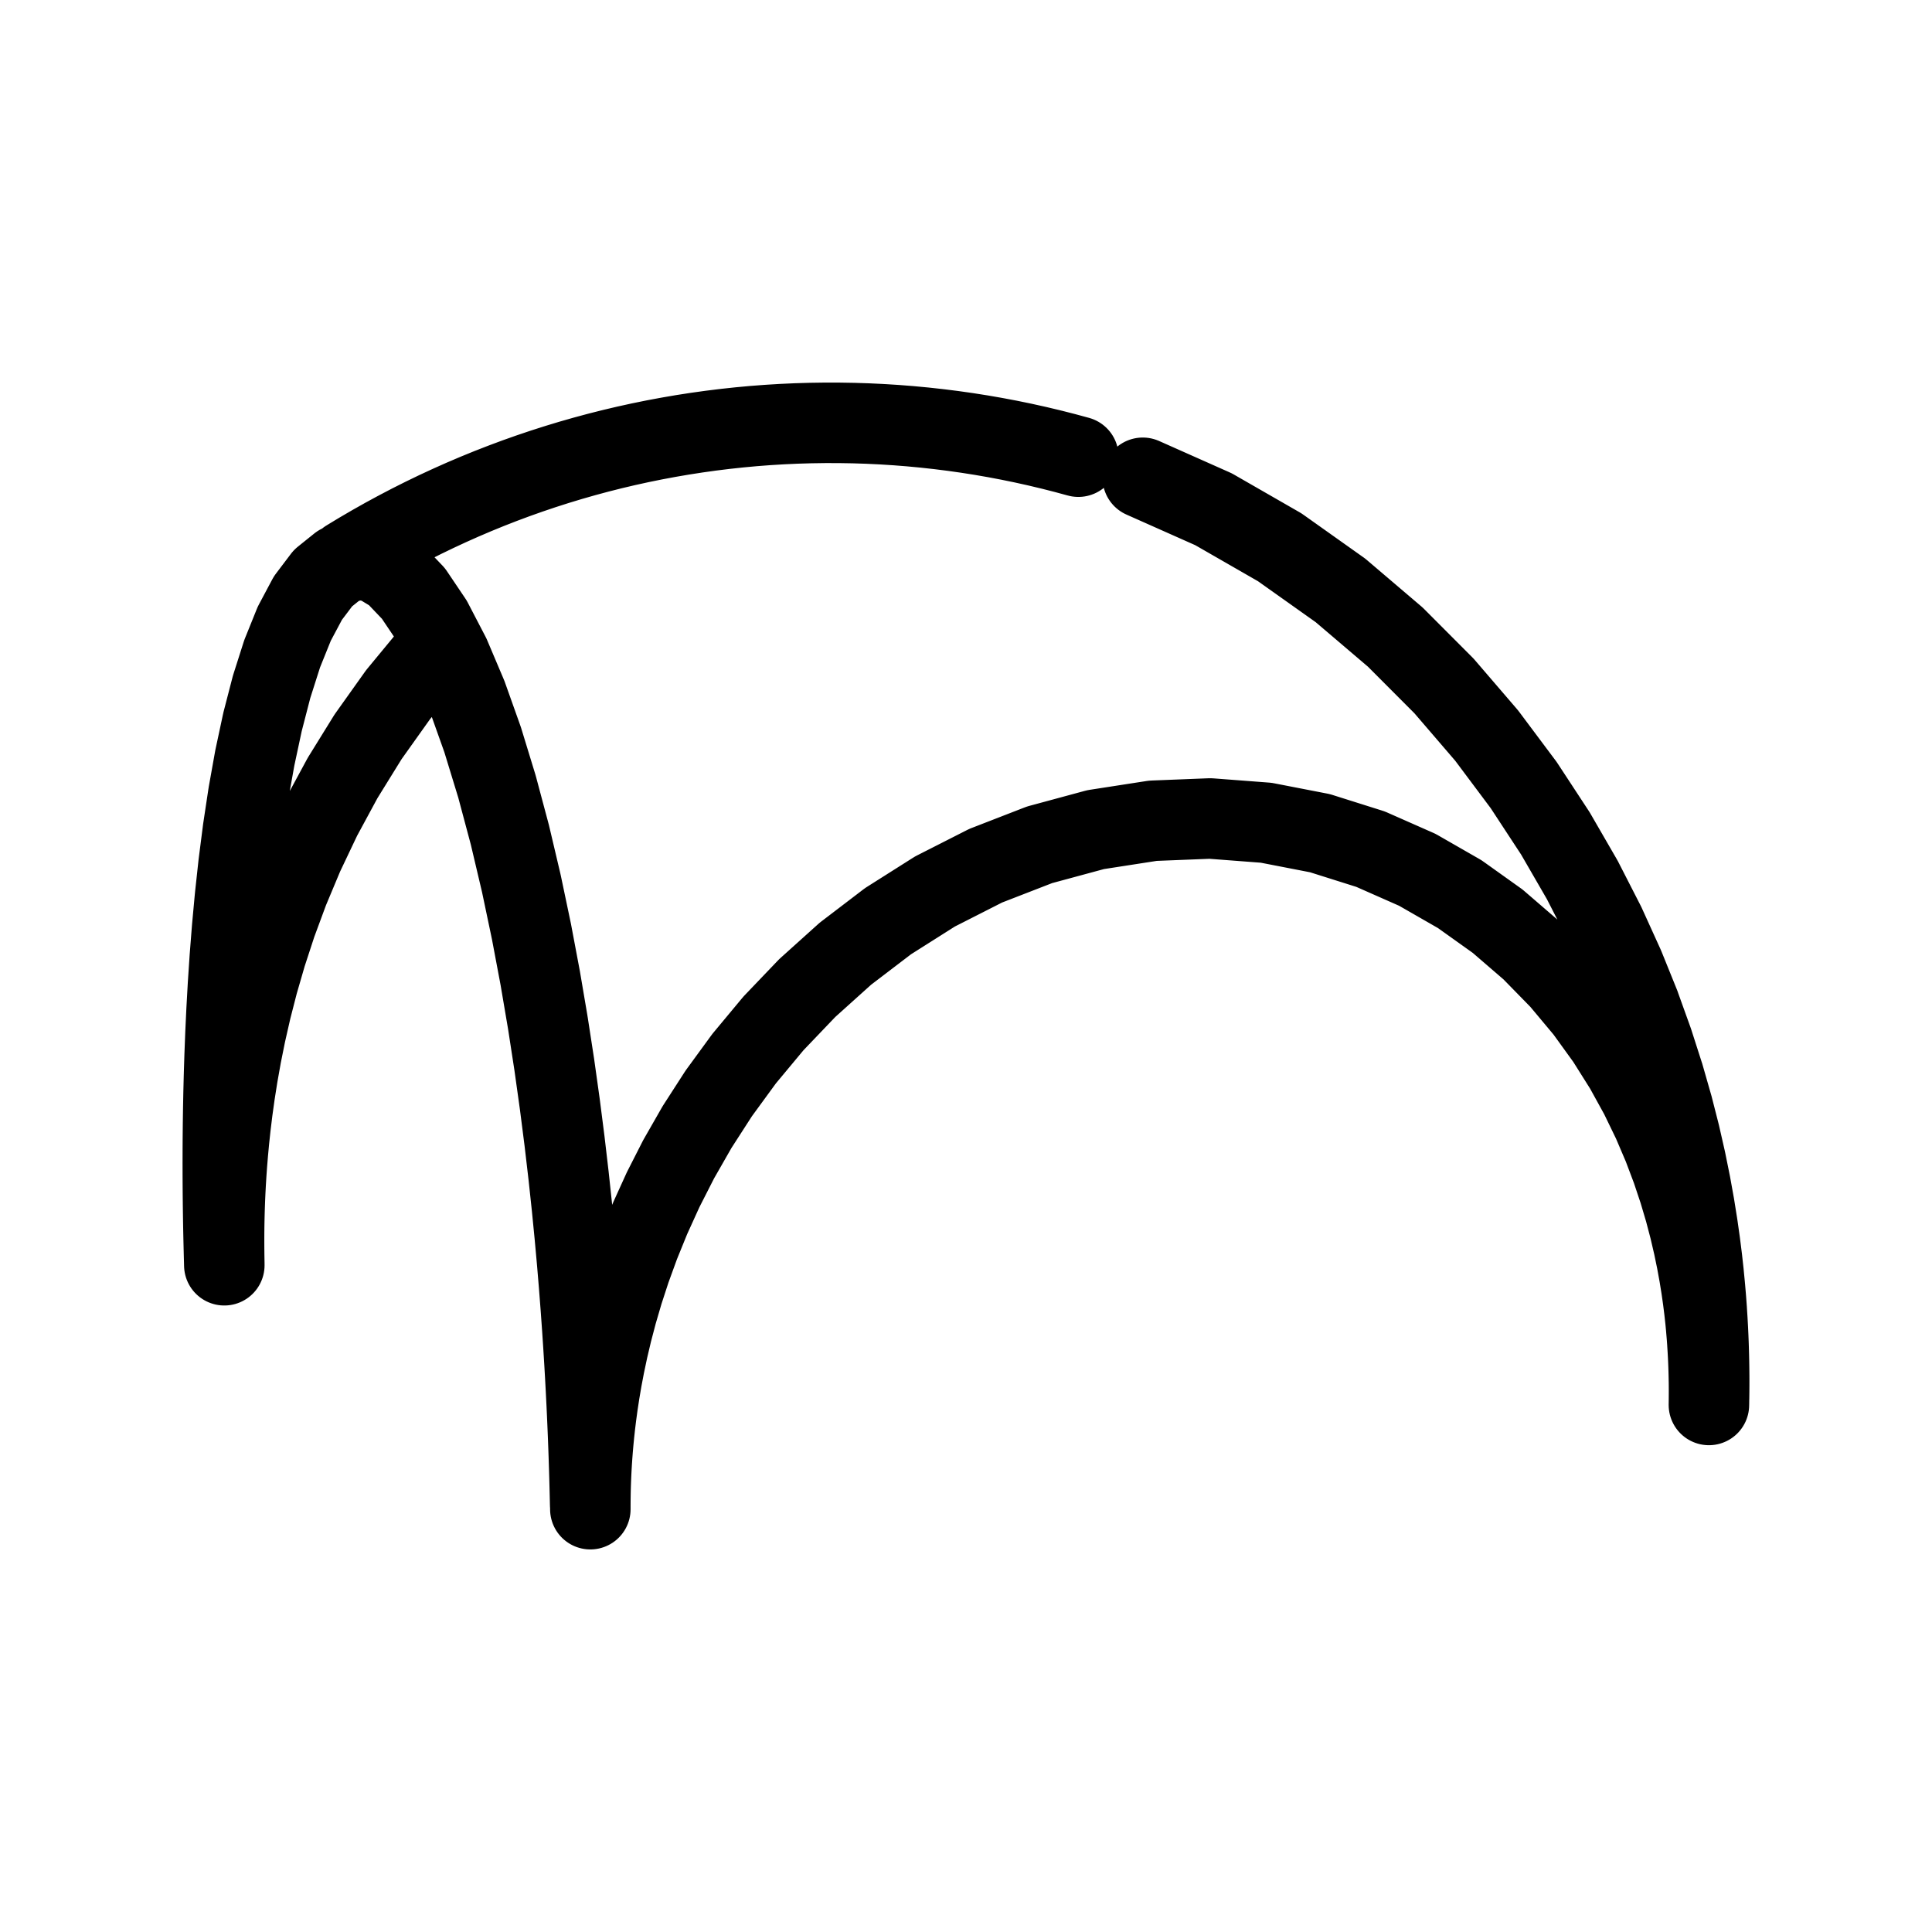
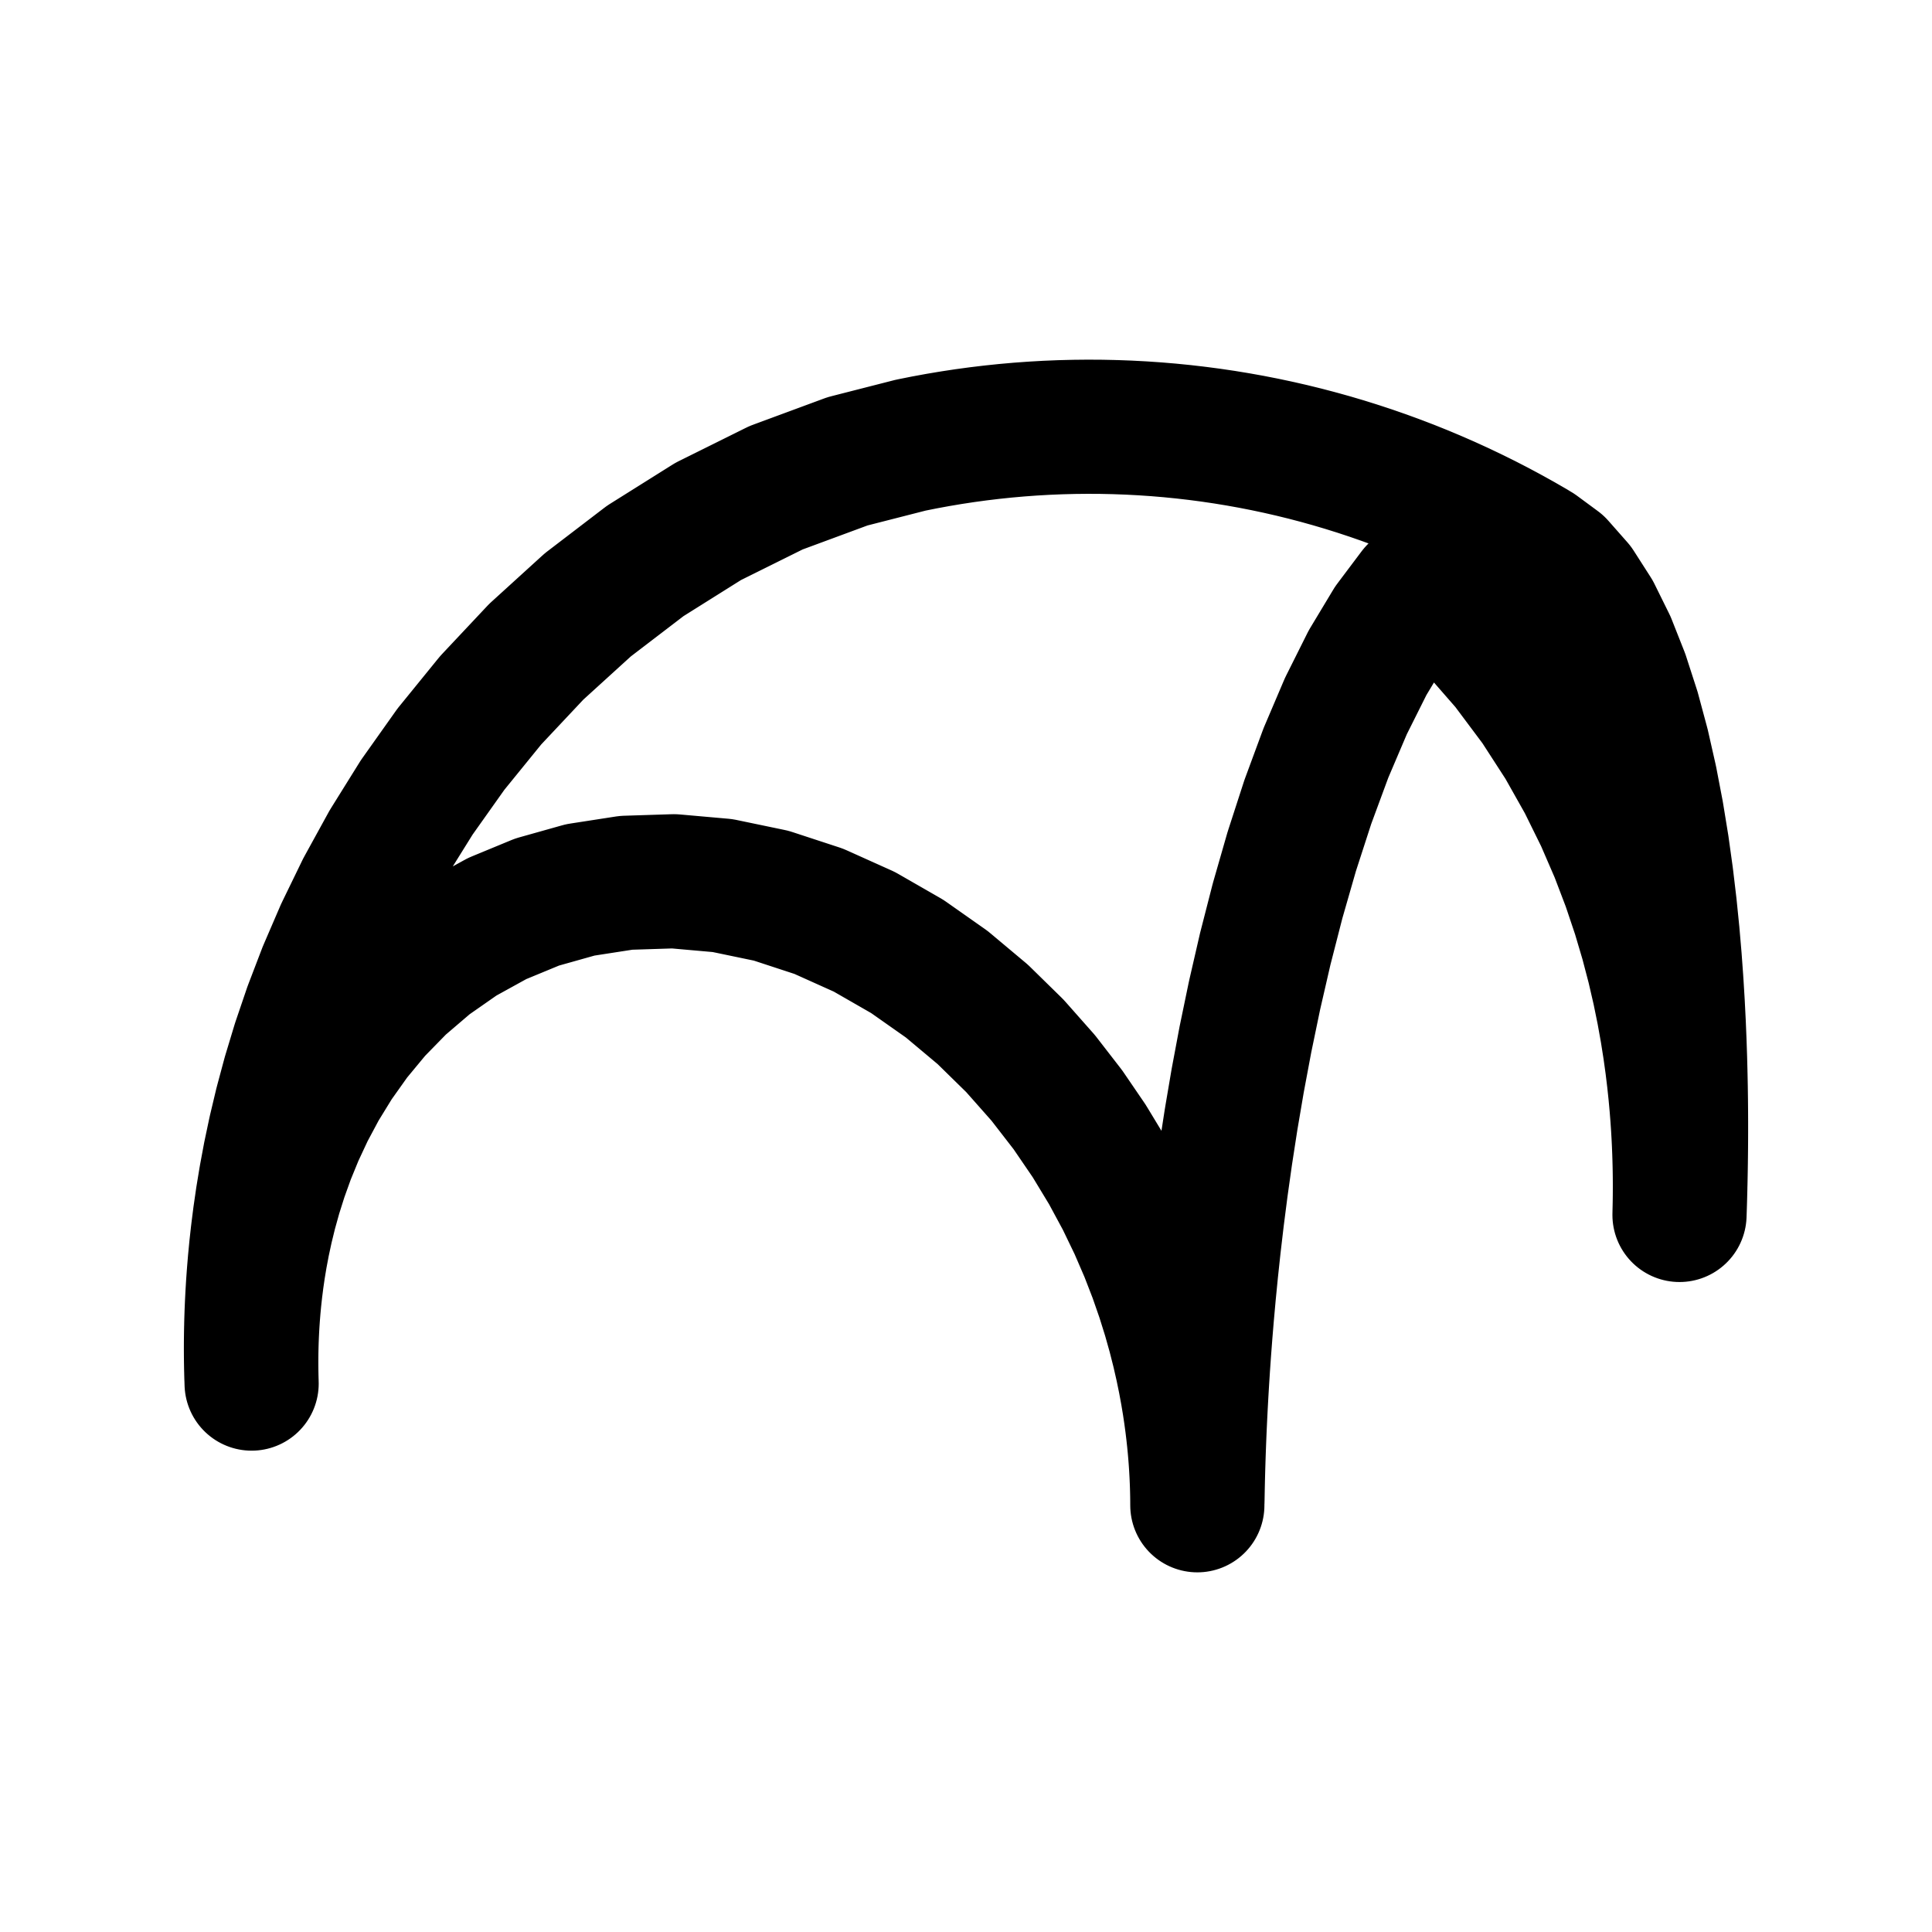
- <svg xmlns="http://www.w3.org/2000/svg" viewBox="-590.5 -394.5 600 600" width="600" height="600" version="1.1" id="svg835">
+ <svg xmlns="http://www.w3.org/2000/svg" viewBox="-540 -540 1080 1080" width="1080" height="1080" style="" stroke="#000000" stroke-width="75" version="1.1" id="svg835">
  <defs id="defs839" />
-   <path d="m -520.846,-1.836 0.008,0.271 m -0.017,-0.571 0.009,0.3 m -0.003,-0.577 0.008,0.326 m -0.021,-0.38 0.009,0.331 m -0.002,-0.638 0.008,0.361 m -0.025,-0.42 0.011,0.366 m -3.9e-4,-0.706 0.008,0.399 m -0.029,-0.464 0.011,0.405 m 0.002,-0.78 0.008,0.441 m -0.033,-0.512 0.012,0.447 m 0.006,-0.862 0.008,0.487 m -0.039,-0.566 0.014,0.494 m 0.009,-0.953 0.008,0.538 m -0.046,-0.625 0.015,0.546 m 0.015,-1.054 0.008,0.595 m -0.053,-0.69 0.016,0.603 m 0.023,-1.165 0.008,0.657 m -0.063,-0.761 0.017,0.666 m 0.032,-1.288 0.006,0.726 m -0.074,-0.84 0.018,0.736 m 0.044,-1.424 0.005,0.802 m -0.087,-0.927 0.02,0.813 m 0.059,-1.575 0.003,0.887 m -0.103,-1.023 0.021,0.898 m 0.077,-1.741 9.5e-4,0.98 m -0.122,-1.129 0.022,0.992 m 0.101,-1.926 -0.003,1.083 m 0.009,-2.279 -0.008,1.196 m -0.147,-0.163 0.024,1.096 m 0.143,-3.451 -0.014,1.321 m -0.179,-0.177 0.025,1.21 m 0.187,-3.814 -0.021,1.46 m -0.217,-0.192 0.026,1.336 m 0.243,-4.216 -0.031,1.612 m -0.265,-0.208 0.027,1.476 m 0.312,-4.661 -0.043,1.781 m -0.323,-0.225 0.027,1.629 m 0.398,-5.152 -0.059,1.967 m -0.393,-0.242 0.027,1.798 m 0.505,-5.694 -0.08,2.171 m -0.479,-0.259 0.026,1.984 m 0.637,-6.293 -0.105,2.397 m -0.584,-0.276 0.025,2.189 m 0.802,-6.955 -0.138,2.646 m -0.711,-0.293 0.022,2.414 m 1.004,-7.685 -0.178,2.919 m -0.867,-0.308 0.018,2.661 m 1.254,-8.491 -0.228,3.219 m -1.057,-0.321 0.012,2.932 m 1.563,-9.379 -0.29,3.549 m -1.289,-0.33 0.005,3.229 m 1.942,-10.358 -0.367,3.911 m 0.829,-8.216 -0.462,4.306 m -1.939,3.576 -0.008,3.553 m 2.987,-16.173 -0.579,4.737 m -2.379,3.974 -0.022,3.908 m 3.704,-17.826 -0.724,5.207 m -2.916,4.418 -0.042,4.293 m 4.582,-19.635 -0.901,5.716 m -3.573,4.914 -0.067,4.711 m 5.658,-21.608 -1.117,6.266 m -4.373,5.468 -0.1,5.162 m 6.972,-23.753 -1.382,6.856 m -5.349,6.087 -0.141,5.648 m 8.576,-26.077 -1.703,7.486 m -6.537,6.777 -0.194,6.166 m 10.528,-28.58 -2.093,8.151 m -7.981,7.548 -0.259,6.715 m 12.898,-31.261 -2.564,8.846 m -9.734,8.408 -0.341,7.291 m 15.768,-34.108 -3.129,9.563 m -11.857,9.368 -0.442,7.887 m 19.232,-37.103 -3.804,10.286 m 8.409,-21.284 -4.605,10.998 m -18.225,20.722 -0.565,8.495 m 28.941,-51.887 -5.546,11.673 m -22.115,22.621 -0.715,9.099 m 35.018,-55.671 -6.642,12.278 m -26.765,24.612 -0.896,9.682 m 42.205,-59.345 -7.902,12.773 m -32.295,26.671 -1.112,10.219 m 50.639,-62.772 -9.33,13.108 m -38.83,28.765 -1.367,10.679 m 60.448,-65.78 -10.921,13.228 m -46.495,30.85 -1.665,11.024 m 3.672,-22.232 -2.007,11.208 m 4.4,-22.389 -2.393,11.181 m 5.212,-22.072 -2.819,10.89 m 6.097,-21.173 -3.278,10.283 m 7.036,-19.599 -3.758,9.316 m 7.997,-17.278 -4.24,7.962 m 8.943,-14.181 -4.703,6.218 m 9.824,-10.332 -5.121,4.114 m 230.308,-38.854 4.264,1.155 m -8.546,-2.243 4.282,1.089 m -8.582,-2.111 4.3,1.023 m -8.615,-1.979 4.316,0.956 m -8.647,-1.846 4.331,0.889 m -8.677,-1.712 4.346,0.823 m -8.704,-1.578 4.359,0.755 m -8.73,-1.443 4.371,0.688 m -8.753,-1.308 4.382,0.62 m -8.775,-1.173 4.393,0.553 m -8.794,-1.037 4.402,0.485 m -8.812,-0.901 4.41,0.416 m -8.827,-0.765 4.417,0.348 m -8.84,-0.628 4.423,0.28 m -8.851,-0.491 4.428,0.211 m -8.86,-0.354 4.432,0.143 m -8.867,-0.216 4.435,0.074 m -8.872,-0.079 4.437,0.005 m -8.875,0.059 4.438,-0.064 m -8.875,0.197 4.438,-0.133 m -8.874,0.334 4.436,-0.202 m -8.87,0.472 4.434,-0.271 m -8.864,0.61 4.43,-0.34 m -8.856,0.748 4.426,-0.408 m -8.846,0.886 4.42,-0.477 m -8.834,1.023 4.414,-0.546 m -8.82,1.161 4.406,-0.615 m -8.803,1.298 4.397,-0.683 m -8.785,1.435 4.388,-0.752 m -8.764,1.572 4.377,-0.82 m -8.742,1.709 4.365,-0.889 m -8.717,1.845 4.352,-0.957 m -8.69,1.981 4.338,-1.025 m -8.66,2.117 4.323,-1.092 m -8.629,2.252 4.306,-1.16 m -8.596,2.387 4.289,-1.227 m -8.56,2.521 4.271,-1.294 m -8.523,2.655 4.252,-1.361 m -8.483,2.789 4.231,-1.428 m 208.212,12.536 -21.989,-9.783 m -194.665,0.168 4.21,-1.494 m -8.397,3.054 4.187,-1.56 m -8.351,3.185 4.164,-1.625 m -8.303,3.316 4.139,-1.691 m -8.253,3.447 4.114,-1.756 m -8.201,3.576 4.087,-1.82 m -8.147,3.705 4.06,-1.885 m -8.091,3.833 4.031,-1.948 m -8.032,3.96 4.001,-2.012 m -7.972,4.087 3.971,-2.075 m -7.91,4.212 3.939,-2.137 m -7.845,4.337 3.906,-2.199 m -7.779,4.46 3.873,-2.261 m -7.711,4.583 3.838,-2.322 m -0.841,2.179 -5.469,1.713 m 291.985,-5.438 -20.55,-11.808 m 39.408,25.193 -18.858,-13.385 m -280.793,4.61 -5.723,-0.886 m 322.393,24.157 -17.018,-14.497 m 32.145,29.661 -15.126,-15.164 m 28.389,30.596 -13.263,-15.432 m 24.752,30.794 -11.49,-15.361 m -339.195,-50.309 -5.864,-3.558 m 366.398,84.248 -9.849,-15.019 m 18.215,29.49 -8.366,-14.471 m 15.416,28.247 -7.05,-13.776 m 12.95,26.763 -5.9,-12.987 m 10.809,25.132 -4.909,-12.145 m 26.361,136.258 0.004,-0.251 m 0,0 0.004,-0.277 m 0,0 0.004,-0.307 m 0,0 0.004,-0.339 m 0,0 0.004,-0.374 m 0,0 0.004,-0.414 m 0.012,0.039 0.007,-0.454 m -0.02,0.415 0.004,-0.457 m 0.015,0.042 0.007,-0.502 m -0.023,0.459 0.004,-0.505 m 0.019,0.046 0.007,-0.555 m 0,0 0.007,-0.613 m -0.033,1.122 0.003,-0.558 m 0.03,-0.564 0.006,-0.678 m -0.037,1.242 0.002,-0.617 m 0.035,-0.625 0.006,-0.749 m -0.041,1.374 -1.66e-4,-0.681 m 0.041,-0.693 0.004,-0.828 m -0.045,1.521 -0.003,-0.753 m 0.047,-0.768 0.002,-0.916 m -0.049,1.684 -0.006,-0.832 m 0.055,-0.852 -9.34e-4,-1.013 m -0.054,1.865 -0.011,-0.919 m 0.065,-0.946 -0.004,-1.119 m -17.478,-103.48 -4.063,-11.284 m 21.477,116.829 -0.016,-1.015 m 0.076,-1.051 -0.011,-1.238 m 0,0 -0.016,-1.368 m -0.05,3.657 -0.023,-1.121 m 0.072,-2.536 -0.025,-1.513 m -0.048,4.049 -0.032,-1.238 m 0.08,-2.811 -0.036,-1.673 m -0.044,4.483 -0.044,-1.367 m 0.088,-3.116 -0.05,-1.849 m -0.038,4.966 -0.058,-1.509 m 0.096,-3.457 -0.067,-2.044 m 0,0 -0.089,-2.26 m 0.061,7.761 -0.077,-1.666 m -13.817,-87.202 -3.348,-10.428 m 17.18,91.534 -0.117,-2.498 m 0.102,8.593 -0.1,-1.838 m -0.002,-6.755 -0.152,-2.761 m 0,0 -0.196,-3.051 m 0.35,12.568 -0.128,-2.028 M -60.465,12.213 -60.714,8.842 m -10.37,-59.83 -2.747,-9.595 m 13.118,69.425 -0.317,-3.724 m 0.788,17.635 -0.164,-2.236 M -61.031,5.119 -61.431,1.007 m 1.024,19.51 -0.208,-2.465 m -0.808,-17.045 -0.502,-4.538 m -6.906,-38.66 -2.246,-8.798 m 9.152,47.457 -0.628,-5.005 m -4.447,-25.611 -1.831,-8.044 m 6.278,33.654 -0.783,-5.517 m 2.728,32.105 -0.263,-2.715 m -2.466,-29.39 -0.973,-6.075 m -1.204,-6.681 -1.487,-7.338 m 2.692,14.019 -1.204,-6.681 m 4.643,42.146 -0.33,-2.989 m 0,0 -0.413,-3.288 m 0,0 -0.516,-3.614 m 0,0 -0.641,-3.967 m 0,0 -0.795,-4.348 m -398.546,-207.325 -5.883,-6.168 m 404.429,213.493 -0.982,-4.758 m 0,0 -1.21,-5.195 m 0,0 -1.486,-5.657 m 0,0 -1.82,-6.141 m 0,0 -2.22,-6.642 m 0,0 -2.699,-7.149 m 0,0 -3.267,-7.65 m 0,0 -3.937,-8.13 m 0,0 -4.718,-8.566 m 0,0 -5.618,-8.932 m -364.808,-129.924 -5.781,-8.582 m 370.589,138.506 -6.643,-9.193 m 0,0 -7.789,-9.313 m 0,0 -9.045,-9.25 m 0,0 -10.389,-8.962 m -325.376,-82.515 -5.567,-10.69 m 330.943,93.205 -11.785,-8.409 m 0,0 -13.182,-7.563 m -295.15,-54.131 -5.26,-12.412 m 300.409,66.544 -14.515,-6.409 m 0,0 -15.713,-4.957 m -260.039,-29.059 -4.882,-13.706 m 264.921,42.765 -16.699,-3.242 m 0,0 -17.403,-1.325 m -221.479,-9.926 -4.458,-14.566 m 225.937,24.492 -17.773,0.708 m -199.693,4.385 -4.013,-15.019 m 203.706,10.634 -17.779,2.755 m 0,0 -17.421,4.714 m -160.927,12.028 -3.566,-15.112 m 164.493,3.085 -16.729,6.49 m -141.065,20.444 -3.133,-14.906 m 144.198,-5.538 -15.755,8.007 m -122.583,26.9 -2.727,-14.463 m 125.31,-12.437 -14.568,9.219 m -105.66,31.528 -2.355,-13.847 m 108.015,-17.681 -13.245,10.105 m -90.395,34.533 -2.02,-13.11 m 92.415,-21.422 -11.857,10.673 m -76.816,36.161 -1.723,-12.301 m 78.539,-23.859 -10.468,10.949 m -64.884,36.668 -1.464,-11.457 m 66.347,-25.211 -9.13,10.973 m -54.515,36.302 -1.239,-10.606 m 55.754,-25.696 -7.877,10.789 m -45.591,35.284 -1.046,-9.771 m 46.637,-25.513 -6.734,10.445 m -37.975,33.804 -0.882,-8.965 m 38.857,-24.839 -5.71,9.984 m -31.523,32.02 -0.743,-8.2 m 32.265,-23.82 -4.809,9.445 m -26.089,30.056 -0.625,-7.481 m 4.089,76.365 7.6e-4,0.305 m -0.001,-0.641 3.1e-4,0.337 m -4e-5,-0.709 -2.7e-4,0.372 m 0.001,-0.784 -0.001,0.411 m -0.051,-0.437 -0.009,-0.458 m 0.063,0.029 -0.002,0.455 m -0.061,-0.483 -0.011,-0.506 m 0.077,0.032 -0.003,0.503 m -0.074,-0.535 -0.012,-0.56 m 0.094,0.036 -0.005,0.556 m -0.089,-0.591 -0.014,-0.619 m 0.115,0.04 -0.008,0.614 m -0.108,-0.654 -0.015,-0.684 m 0.141,0.045 -0.011,0.679 m -0.13,-0.724 -0.018,-0.756 m 0.171,0.05 -0.014,0.751 m -0.158,-0.801 -0.02,-0.836 m 0.209,0.057 -0.018,0.83 m -0.192,-0.887 -0.023,-0.925 m 0.256,0.064 -0.023,0.918 m -0.232,-0.982 -0.026,-1.023 m -2.74,-54.561 -0.526,-6.81 m 3.578,61.444 -0.03,1.014 m 22.542,-92.514 -4.026,8.858 m -18.798,82.569 -0.03,-1.131 m 0.381,0.082 -0.039,1.121 m -0.342,-1.203 -0.035,-1.251 m 0.466,0.093 -0.05,1.24 m -0.416,-1.333 -0.04,-1.384 m 0.568,0.106 -0.063,1.37 m -0.505,-1.477 -0.046,-1.53 m 0.694,0.121 -0.08,1.515 m -0.615,-1.636 -0.053,-1.692 m -2.094,-41.383 -0.442,-6.19 m 3.383,47.712 -0.1,1.674 m -0.748,-1.814 -0.062,-1.872 m 0,0 -0.072,-2.071 m 1.107,2.231 -0.125,1.851 m -0.982,-4.082 -0.085,-2.29 m 1.348,2.476 -0.156,2.045 m 18.03,-73.87 -3.354,8.25 m -17.37,31.567 -0.372,-5.619 m 1.875,35.15 -0.099,-2.533 m 1.641,2.75 -0.195,2.259 m -1.447,-5.009 -0.116,-2.801 m -0.974,-19.102 -0.314,-5.095 m 1.288,24.198 -0.136,-3.097 m 2.135,6.152 -0.242,2.496 m -1.893,-8.648 -0.16,-3.424 m -0.413,-7.965 -0.265,-4.617 m 0.677,12.582 -0.189,-3.784 m 0,0 -0.224,-4.181 m 3.008,14.785 -0.3,2.756 m 14.084,-58.819 -2.782,7.641 m -10.632,45.382 -0.371,3.042 m 0.828,-6.397 -0.457,3.355 m 1.021,-7.055 -0.564,3.699 m 10.174,-42.026 -2.299,7.043 m -6.619,27.209 -0.693,4.075 m 1.544,-8.559 -0.851,4.484 m 6.619,-27.209 -1.894,6.468 m -2.831,11.328 -1.043,4.928 m 3.874,-16.257 -1.556,5.921 m 0,0 -1.275,5.407" style="fill:none;stroke:#000000;stroke-width:25;stroke-linecap:round;stroke-opacity:1" id="path833" />
+   <path d="m 398.854,139.162 0.017,-0.494 m 0,0 0.019,-0.546 m -0.028,0.309 0.016,-0.571 m 0.012,0.262 0.02,-0.603 m -0.032,0.341 0.017,-0.631 m 0.015,0.289 0.022,-0.666 m -0.038,0.377 0.018,-0.697 m 0.02,0.32 0.024,-0.736 m -0.044,0.416 0.018,-0.77 m 0.026,0.355 0.027,-0.813 m -0.053,0.459 0.019,-0.851 m 0.034,0.393 0.029,-0.899 m -0.062,0.506 0.019,-0.941 m 0.043,0.435 0.031,-0.993 m -0.074,0.558 0.02,-1.04 m 0.054,0.482 0.034,-1.097 m -0.087,0.615 0.019,-1.149 m 0.068,0.534 0.036,-1.212 m -0.104,0.678 0.019,-1.27 m 0.085,0.591 0.038,-1.339 m -0.124,0.748 0.017,-1.403 m 0,0 0.015,-1.55 m 0.092,2.206 0.041,-1.479 m -0.133,-0.727 0.01,-1.713 m 0.122,2.44 0.044,-1.634 m -0.166,-0.806 0.005,-1.893 m 0.16,2.699 0.046,-1.804 m -0.206,-0.894 -10e-4,-2.091 m 0.207,2.986 0.048,-1.993 m -0.255,-0.993 -0.01,-2.31 m 0.266,3.303 0.05,-2.201 m -0.316,-1.102 -0.023,-2.552 m 0.339,3.655 0.051,-2.43 m -0.391,-1.225 -0.04,-2.819 m 0.43,4.044 0.052,-2.682 m -0.482,-1.361 -0.061,-3.114 m 0.543,4.475 0.051,-2.961 m -0.595,-1.514 -0.089,-3.438 m 0.683,4.952 0.05,-3.267 m -0.733,-1.685 -0.123,-3.796 m 0.856,5.481 0.046,-3.605 m -0.902,-1.876 -0.168,-4.191 m 1.07,6.067 0.04,-3.976 m -1.109,-2.091 -0.224,-4.625 m 1.333,6.716 0.03,-4.384 m -1.363,-2.332 -0.294,-5.102 m 1.657,7.434 0.017,-4.831 m -1.674,-2.603 -0.382,-5.627 m 2.056,8.23 -8.2e-4,-5.322 m -2.055,-2.908 -0.491,-6.203 m 2.546,9.111 -0.025,-5.859 m -2.521,-3.252 -0.627,-6.833 m 3.148,10.085 -0.058,-6.445 m -3.091,-3.64 -0.796,-7.523 m 0,0 -1.004,-8.275 m 4.891,19.439 -0.1,-7.084 m -4.791,-12.355 -1.262,-9.093 m 6.053,21.448 -0.154,-7.778 m -5.899,-13.67 -1.578,-9.979 m 7.477,23.65 -0.224,-8.529 m -7.253,-15.121 -1.966,-10.935 m 9.219,26.056 -0.312,-9.338 M 389.936,25.445 387.495,13.486 m 11.347,28.677 -0.424,-10.206 M 387.495,13.486 384.477,0.436 m 13.941,31.52 -0.564,-11.129 M 384.477,0.436 380.758,-13.762 m 17.097,34.59 -0.737,-12.102 m -16.359,-22.487 -4.567,-15.395 M 397.117,8.725 396.165,-4.392 M 376.19,-29.158 370.604,-45.78 m 25.561,41.388 -1.216,-14.161 M 370.604,-45.78 363.8,-63.634 m 31.148,45.081 -1.538,-15.212 m -29.61,-29.869 -8.248,-19.055 m 37.858,48.923 -1.927,-16.243 m -35.931,-32.68 -9.946,-20.178 m 0,0 -11.921,-21.163 m 57.798,74.021 -2.395,-17.218 m -55.403,-56.803 -14.191,-21.936 m 69.594,78.739 -2.95,-18.087 m -66.644,-60.651 -16.759,-22.406 m 83.404,83.058 -3.603,-18.791 m -79.801,-64.267 -19.612,-22.475 m 99.413,86.742 -4.359,-19.255 m -95.054,-67.487 -22.709,-22.034 m 117.764,89.521 -5.221,-19.394 m 0,0 -6.187,-19.116 m 0,0 -7.243,-18.325 m 0,0 -8.367,-16.932 m 0,0 -9.525,-14.869 m 0,0 -10.668,-12.104 m 0,0 -11.739,-8.655 m -385.454,-49.363 35.323,-9.027 m 0,0 7.506,-1.504 m 0,0 7.53,-1.386 m 0,0 7.551,-1.269 m 0,0 7.571,-1.15 m 0,0 7.589,-1.032 m 0,0 7.605,-0.913 m 0,0 7.619,-0.794 m 0,0 7.631,-0.675 m 0,0 7.641,-0.556 m 0,0 7.65,-0.436 m 0,0 7.657,-0.317 m 0,0 7.662,-0.197 m 0,0 7.665,-0.077 m 0,0 7.666,0.043 m 0,0 7.665,0.163 m 0,0 7.662,0.283 m 0,0 7.658,0.403 m 0,0 7.651,0.522 m 0,0 7.643,0.642 m 0,0 7.633,0.762 m 0,0 7.621,0.881 m 0,0 7.607,1.001 m 0,0 7.591,1.12 m 0,0 7.574,1.239 m 0,0 7.554,1.357 m 0,0 7.533,1.476 m 0,0 7.51,1.594 m 0,0 7.485,1.711 m 0,0 7.458,1.829 m 0,0 7.429,1.945 m 0,0 7.399,2.062 m 0,0 7.366,2.178 m 0,0 7.332,2.293 m 0,0 7.296,2.408 m 0,0 7.258,2.523 m 0,0 7.219,2.636 m 0,0 7.178,2.75 m 0,0 7.134,2.862 m 0,0 7.089,2.974 m 0,0 7.043,3.085 m 0,0 6.994,3.196 m 0,0 6.944,3.306 m 0,0 6.892,3.415 m 0,0 6.839,3.523 m 0,0 6.783,3.63 m 0,0 6.726,3.737 m 0,0 6.668,3.842 m 2.154,1.307 -12.676,-4.602 m -372.778,-44.761 -39.983,14.781 m 0,0 -37.883,18.805 m 450.644,11.174 -13.416,-0.089 m -437.228,-11.086 -35.201,22.091 m 0,0 -32.119,24.565 m 0,0 -28.82,26.221 m 533.368,-61.791 -13.905,4.682 m -519.463,57.109 -25.473,27.111 m 0,0 -22.213,27.328 m 0,0 -19.14,26.987 m 0,0 -16.321,26.208 m -75.978,301.053 0.013,0.401 m -0.027,-0.844 0.014,0.443 m -0.029,-0.933 0.015,0.49 m -0.031,-1.031 0.016,0.541 m -0.032,-1.139 0.016,0.598 m -0.033,-1.259 0.017,0.661 m -0.068,-1.658 0.022,0.757 m 0.012,-0.49 0.017,0.73 m -0.075,-1.834 0.024,0.837 m 0.017,-0.54 0.017,0.807 m -0.082,-2.029 0.025,0.925 m 0.023,-0.594 0.017,0.891 m -0.09,-2.245 0.025,1.023 m 0.032,-0.653 0.016,0.985 m -0.099,-2.485 0.026,1.131 m 0.042,-0.718 0.015,1.088 m -0.108,-2.751 0.026,1.25 m 0.055,-0.789 0.012,1.202 m -0.119,-3.045 0.025,1.382 m 0.072,-0.866 0.009,1.328 m -0.13,-3.372 0.024,1.529 m 0.092,-0.95 0.004,1.466 m -0.141,-3.735 0.021,1.69 m 0.118,-1.042 -0.003,1.62 m -0.154,-4.137 0.017,1.869 m -0.028,-3.936 0.01,2.067 m 0.167,0.729 -0.01,1.789 m -0.171,-6.869 0.003,2.285 m 0.201,0.82 -0.022,1.975 m -0.174,-7.608 -0.008,2.527 m 0.242,0.925 -0.038,2.181 m -0.174,-8.428 -0.022,2.795 m 76.327,-278.809 -13.79,25.105 m -62.245,254.749 -0.057,2.407 m -0.171,-9.338 -0.041,3.091 m 0.352,1.184 -0.082,2.656 m -0.162,-10.349 -0.066,3.418 m 0.425,1.344 -0.114,2.931 m -0.146,-11.472 -0.098,3.78 m 0.237,-7.959 -0.139,4.18 m 0.416,5.309 -0.155,3.232 m 0.07,-17.342 -0.191,4.621 m 0.482,5.925 -0.206,3.563 m 0.172,-19.22 -0.257,5.11 m 0.561,6.62 -0.27,3.927 m 0.305,-21.305 -0.339,5.648 m 61.722,-226.71 -11.56,23.782 m -49.38,191.036 -0.443,6.243 m 0.314,13.054 -0.349,4.324 m 1.051,-30.519 -0.572,6.898 m 677.339,-404.668 -14.108,9.471 m -662.911,409.734 -0.449,4.759 m 1.434,-33.813 -0.733,7.619 m 1.666,-16.03 -0.933,8.411 m 48.074,-176.52 -9.623,22.324 m -38.865,178.017 -0.572,5.233 m 3.097,-46.745 -1.179,9.28 m 2.662,-19.51 -1.483,10.23 m -1.8,35.763 -0.725,5.748 m 38.865,-178.017 -7.962,20.799 M -391.354,118.2 l -1.857,11.266 m 4.172,-23.656 -2.315,12.391 m 25.037,-94.21 -6.553,19.262 m -22.712,125.9 -0.913,6.307 m 10.328,-83.255 -2.874,13.605 m 6.427,-28.513 -3.553,14.908 m 13.296,-48.952 -5.367,17.751 m 0,0 -4.376,16.294 m -11.825,84.948 -1.144,6.908 m 2.572,-14.462 -1.428,7.553 m 3.201,-15.794 -1.774,8.24 m 3.968,-17.205 -2.195,8.965 m 4.899,-18.686 -2.705,9.721 m 6.024,-20.218 -3.319,10.498 m 7.374,-21.778 -4.055,11.28 m 8.986,-23.329 -4.931,12.048 m 10.894,-24.822 -5.964,12.774 m 639.153,-317.232 -14.011,14.029 m -612.008,277.009 -7.17,13.42 m 15.734,-27.364 -8.564,13.944 m 18.714,-28.235 -10.15,14.291 m 22.075,-28.69 -11.925,14.399 m 593.294,-248.774 -13.627,18.127 M -316.389,10.908 -330.26,25.111 M -300.439,-2.728 -316.389,10.908 m 34.057,-26.275 -18.107,12.639 m 537.921,-188.41 -12.988,21.586 m -486.566,143.016 -20.26,11.17 m 42.569,-20.383 -22.309,9.213 m 486.566,-143.016 -12.147,24.291 m -427.971,102.72 -24.139,6.792 m 49.773,-10.761 -25.634,3.97 m 427.971,-102.72 -11.162,26.199 m -364.488,71.696 -26.687,0.855 m 53.904,1.554 -27.217,-2.409 m 364.488,-71.696 -10.095,27.331 m -299.992,52.431 -27.185,-5.657 m 327.176,-46.774 -9,27.757 m -264.398,33.399 -26.593,-8.724 m 290.992,-24.675 -7.924,27.579 m -230.982,17.284 -25.492,-11.464 m 49.458,25.23 -23.966,-13.765 m 230.982,-17.284 -6.901,26.914 M -10.725,10.215 -32.849,-5.346 M 167.265,-9.482 161.31,16.399 M 9.359,27.046 -10.725,10.215 m 172.035,6.184 -5.098,24.586 M 27.314,44.641 9.359,27.046 m 146.852,13.939 -4.336,23.125 M 43.148,62.541 27.314,44.641 M 151.875,64.11 148.206,85.685 M 56.944,80.357 43.148,62.541 m 105.059,23.144 -3.09,19.995 m -15.8,195.772 -0.001,-0.473 M 68.839,97.775 56.944,80.357 m 72.371,220.622 -0.003,-0.523 m 0,0 -0.003,-0.578 m 0,0 -0.004,-0.639 m 0,0 -0.007,-0.707 m 0.108,-0.685 -0.012,0.772 m -0.096,-0.087 -0.009,-0.781 m 0.131,-0.757 -0.014,0.854 m -0.117,-0.097 -0.012,-0.864 m 0.159,-0.838 -0.016,0.944 m -0.143,-0.106 -0.015,-0.955 m 0.194,-0.927 -0.019,1.044 m -0.175,-0.117 -0.02,-1.056 m 0.236,-1.026 -0.022,1.155 m -0.214,-0.128 -0.026,-1.167 m 0.286,-1.136 -0.025,1.277 m 15.639,-188.171 -2.594,18.432 m -13.306,169.598 -0.033,-1.291 m 0.348,-1.257 -0.029,1.412 m -0.319,-0.155 -0.042,-1.427 m 0.424,-1.392 -0.034,1.562 m -0.39,-0.17 -0.053,-1.578 m 0.516,-1.542 -0.04,1.727 m -0.477,-0.186 -0.066,-1.745 m 0.629,-1.708 -0.046,1.911 m -0.583,-0.203 -0.083,-1.929 m 0.766,-1.892 -0.054,2.114 m -0.712,-0.221 -0.104,-2.133 m 0.933,-2.098 -0.064,2.339 m -0.87,-0.241 -0.13,-2.359 m 1.138,-2.326 -0.075,2.587 m -1.063,-0.261 -0.161,-2.608 M 79.003,114.556 68.84,97.775 m 61.093,178.285 -0.088,2.863 m -1.299,-0.281 -0.2,-2.883 m 1.69,-2.866 -0.104,3.167 m 12.59,-151.948 -2.171,16.918 m -12.005,134.729 -0.248,-3.187 m 2.061,-3.183 -0.123,3.505 m -1.938,-0.322 -0.306,-3.523 m 2.513,-3.539 -0.146,3.878 m -2.367,-0.34 -0.378,-3.893 m 3.064,-3.937 -0.173,4.292 m -2.891,-0.354 -0.466,-4.301 m 3.737,-4.385 -0.207,4.749 m -42.858,-130.688 -8.616,-15.974 m 61.349,26.474 -1.814,15.474 m -11.589,104.351 -0.573,-4.75 m 4.556,-4.889 -0.246,5.254 m -4.31,-0.366 -0.705,-5.244 m 5.555,-5.458 -0.294,5.813 m -5.261,-0.355 -0.865,-5.786 m 6.773,-6.102 -0.352,6.43 m 7.312,-88.898 -1.513,14.113 m -5.025,61.243 -0.422,7.112 m -6.773,6.102 -1.061,-6.379 m -28.871,-93.107 -7.256,-15.057 m 44.887,93.468 -0.505,7.862 m 5.025,-61.243 -1.261,12.844 m -12.019,55.233 -1.299,-7.027 m 10.666,-16.358 -0.606,8.688 m 3.259,-40.537 -1.05,11.669 m -0.874,10.586 -0.728,9.594 m -10.666,16.358 -1.588,-7.731 m 13.855,-28.807 -0.874,10.586 m -32.89,-46.049 -6.076,-14.079 m 25.985,78.349 -1.937,-8.493 m 0,0 -2.36,-9.313 m -10.548,-33.387 -5.064,-13.078 m 15.612,46.465 -2.868,-10.189 m -3.477,-11.115 -4.203,-12.083 m 7.68,23.198 -3.477,-11.115" style="fill:none;stroke-linecap:round;stroke-opacity:1" id="face-path" />
</svg>
